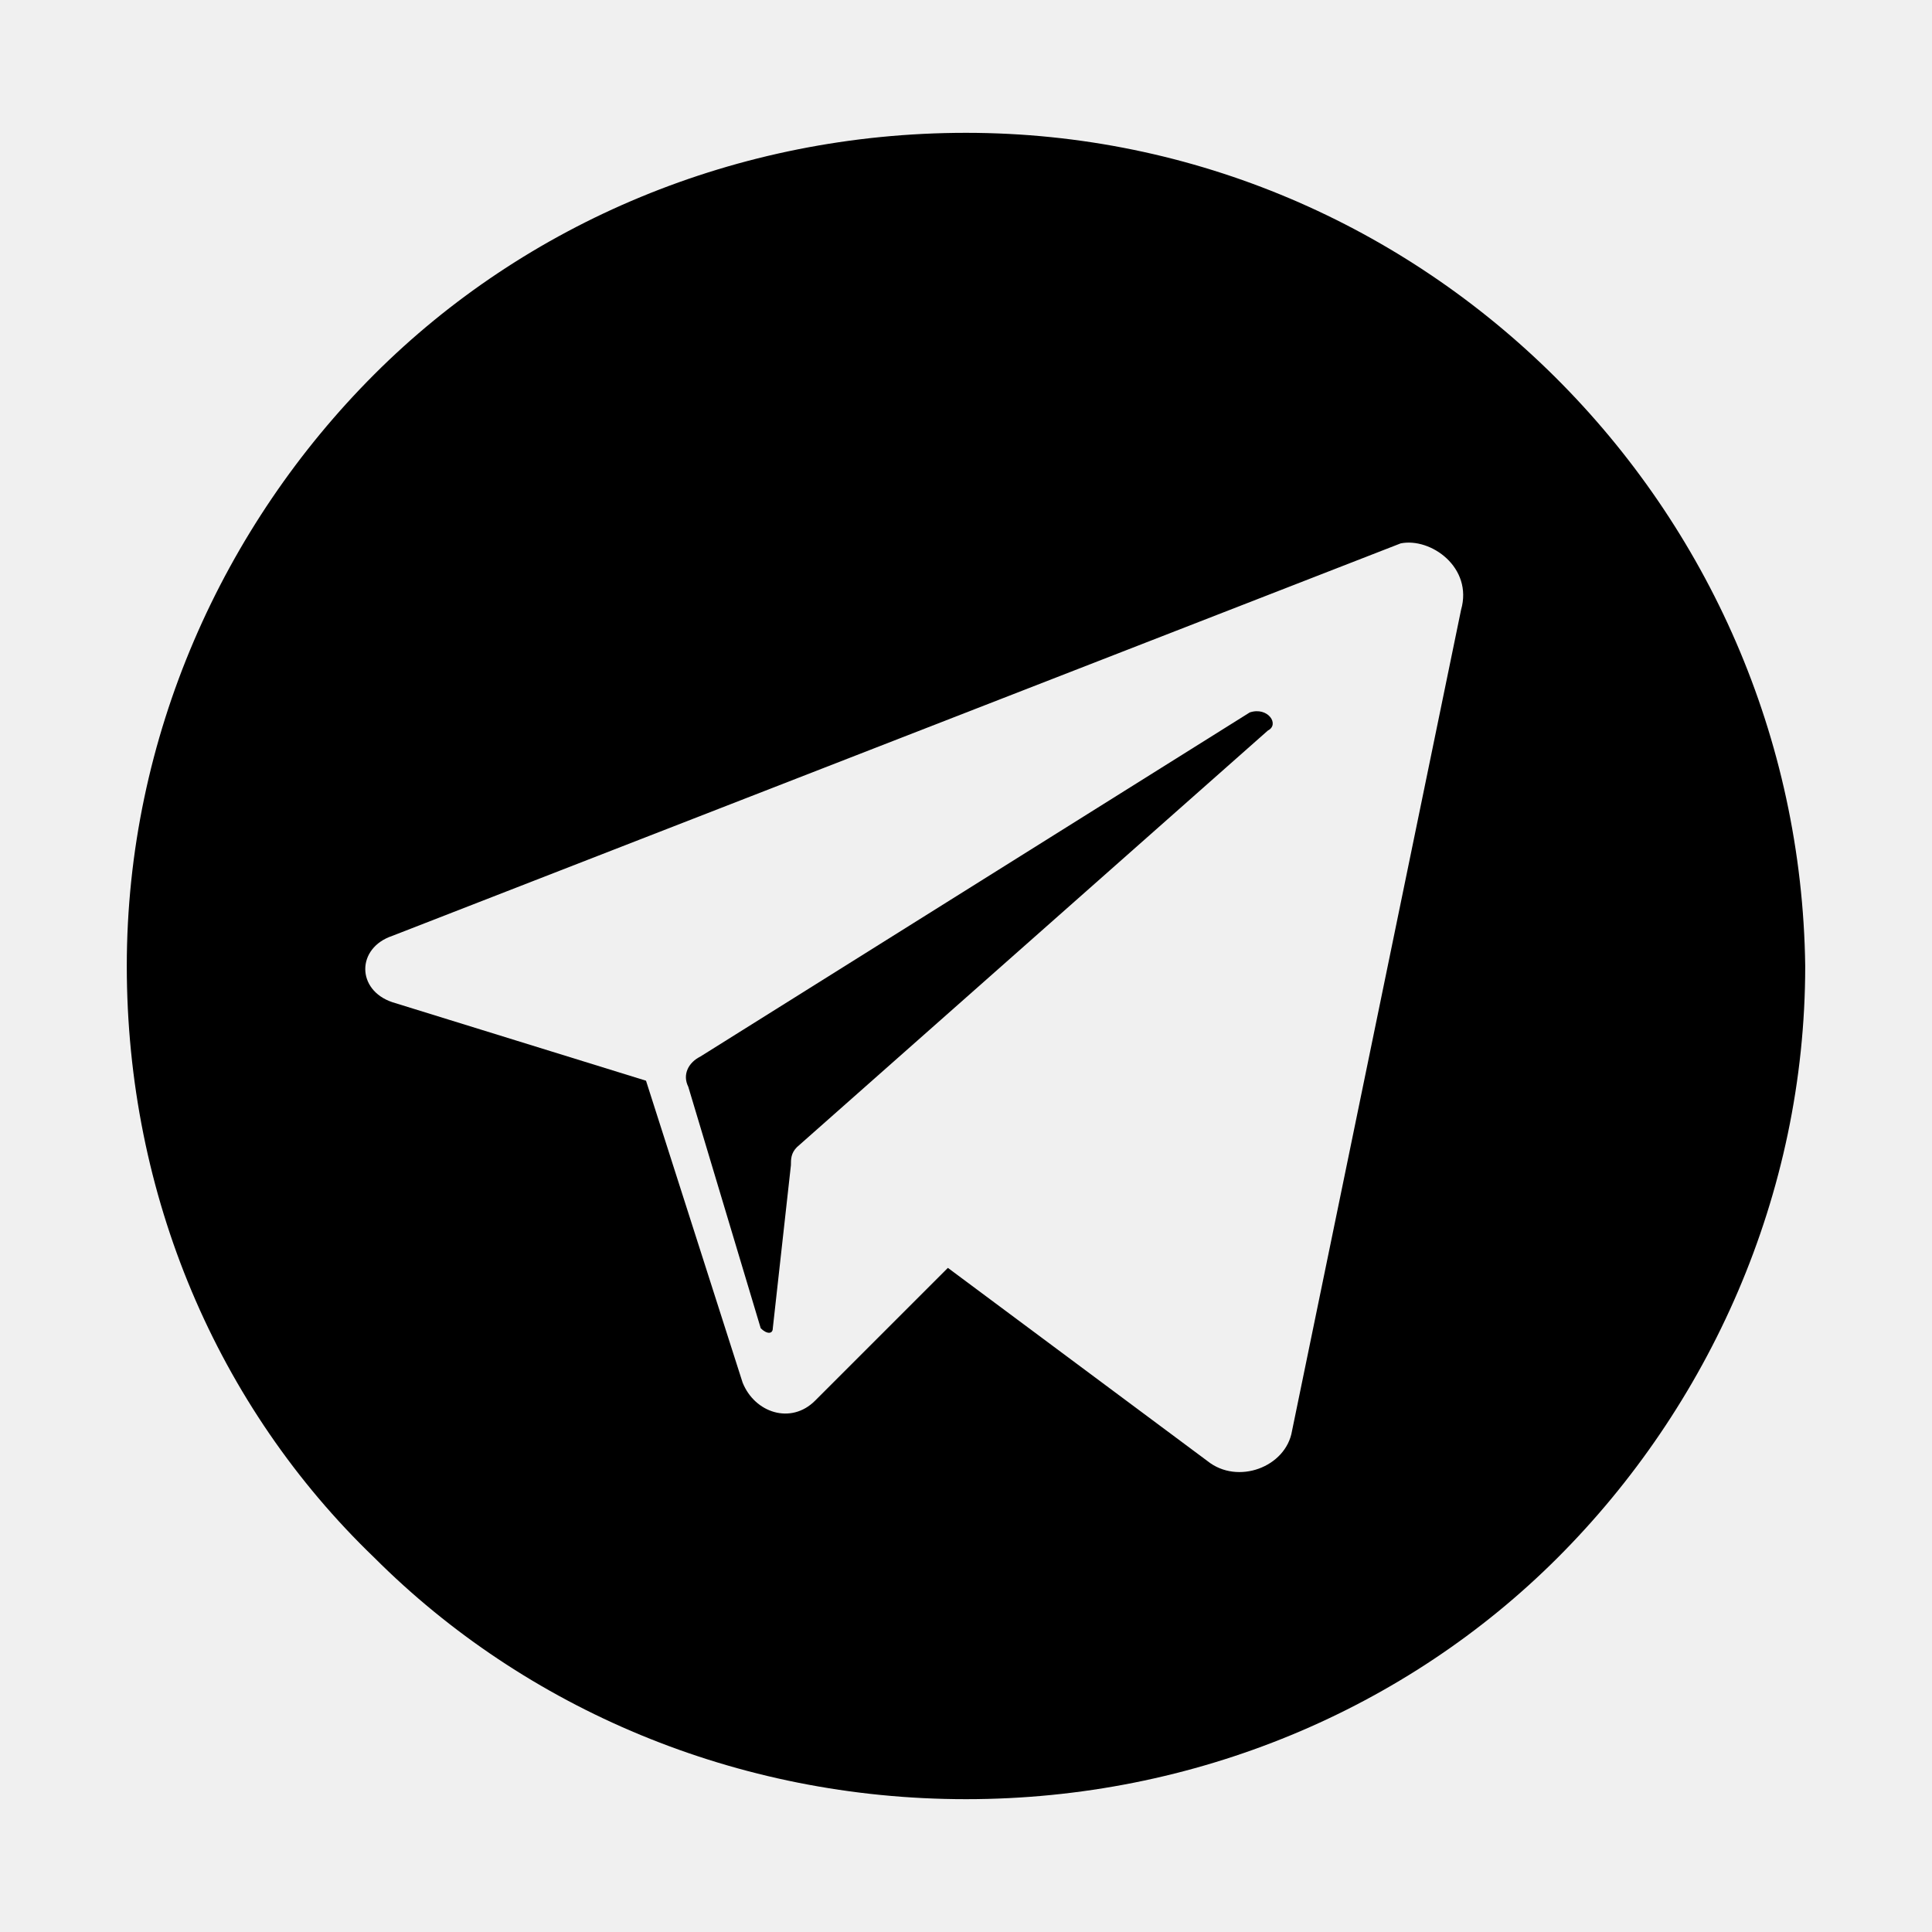
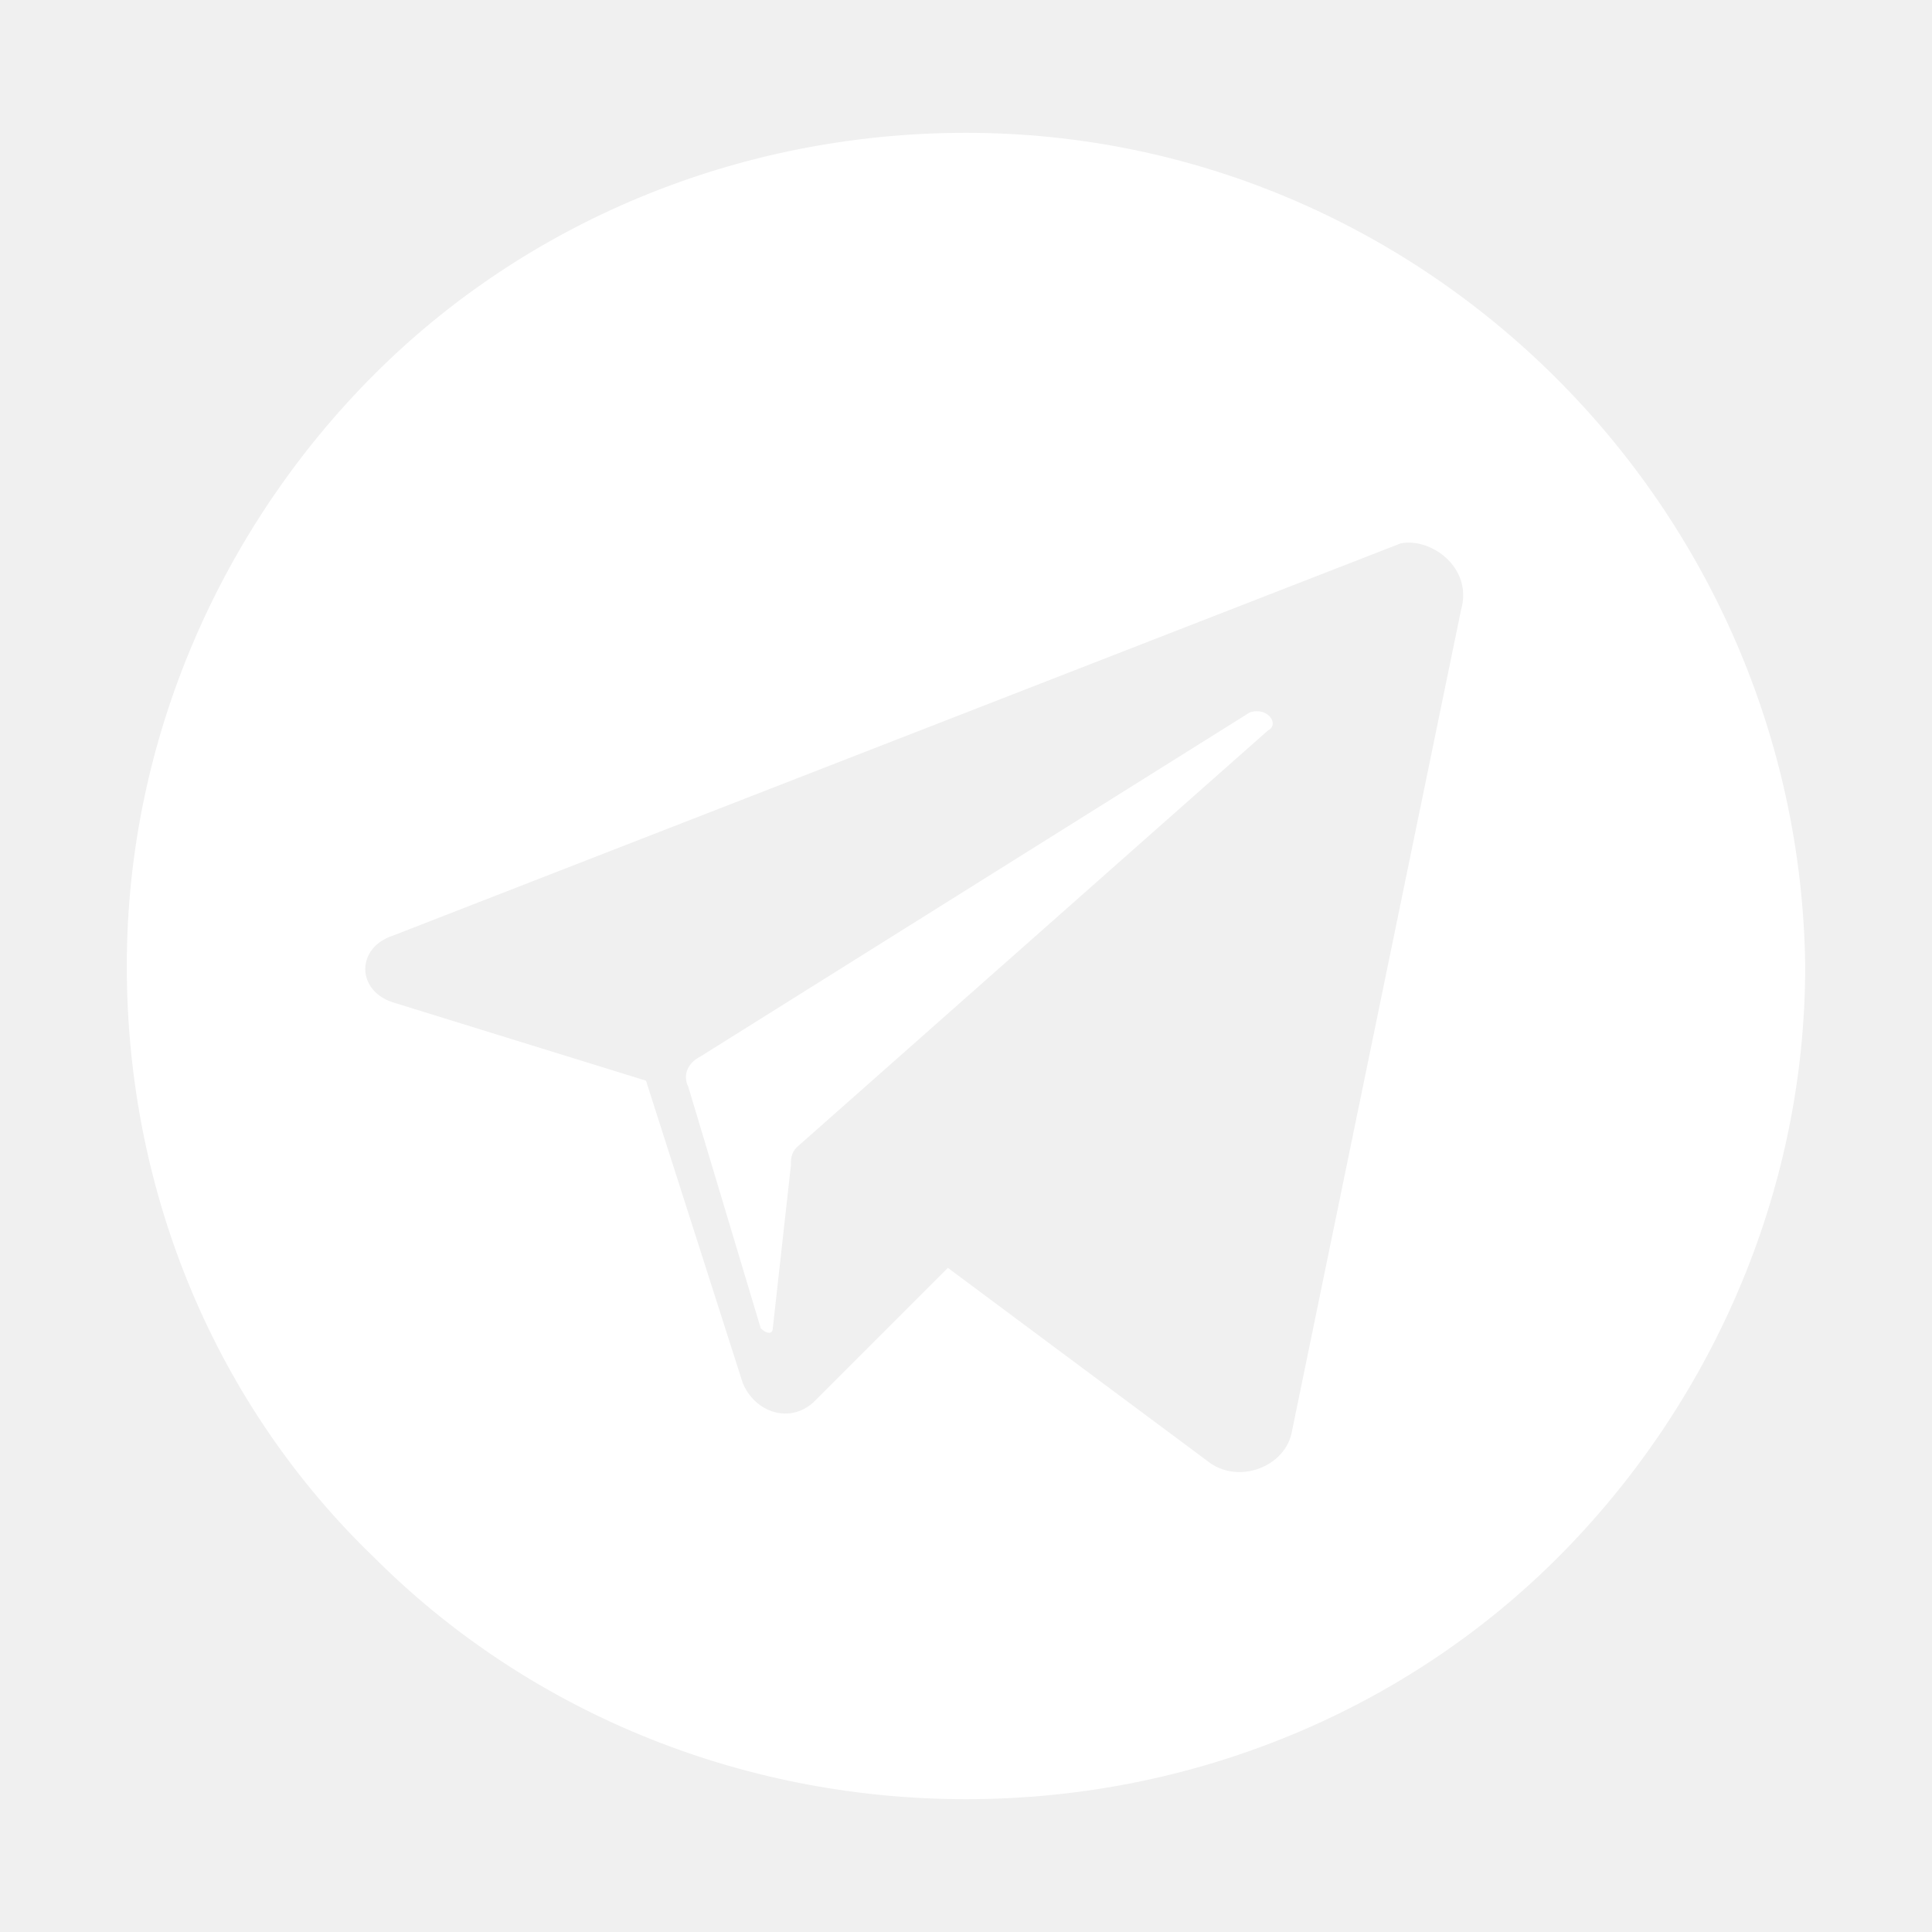
- <svg xmlns="http://www.w3.org/2000/svg" version="1.1" viewBox="0 0 32 32" fill="#000">
+ <svg xmlns="http://www.w3.org/2000/svg" version="1.1" viewBox="0 0 32 32" fill="#FFF">
  <g id="Layer_1" />
  <g id="icons">
    <g id="telegram">
      <path class="st0" d="M21,12.1L13.2,19c-0.1,0.1-0.1,0.2-0.1,0.3l-0.3,2.7c0,0.1-0.1,0.1-0.2,0l-1.2-4c-0.1-0.2,0-0.4,0.2-0.5    l9.1-5.7C21,11.7,21.2,12,21,12.1z" />
      <path class="st0" d="M16,2.2c-3.8,0-7.3,1.5-9.8,4c-2.5,2.5-4.1,6-4.1,9.8c0,3.8,1.5,7.3,4.1,9.8c2.5,2.5,6,4,9.8,4    c3.8,0,7.3-1.5,9.8-4c2.5-2.5,4.1-6,4.1-9.8C29.8,8.4,23.6,2.2,16,2.2z M24.2,10.1l-2.8,13.6c-0.1,0.6-0.9,0.9-1.4,0.5l-4.3-3.2    l-2.2,2.2c-0.4,0.4-1,0.2-1.2-0.3l-1.6-5l-4.2-1.3c-0.6-0.2-0.6-0.9,0-1.1l16.7-6.5C23.7,8.9,24.4,9.4,24.2,10.1z" />
    </g>
  </g>
</svg>
